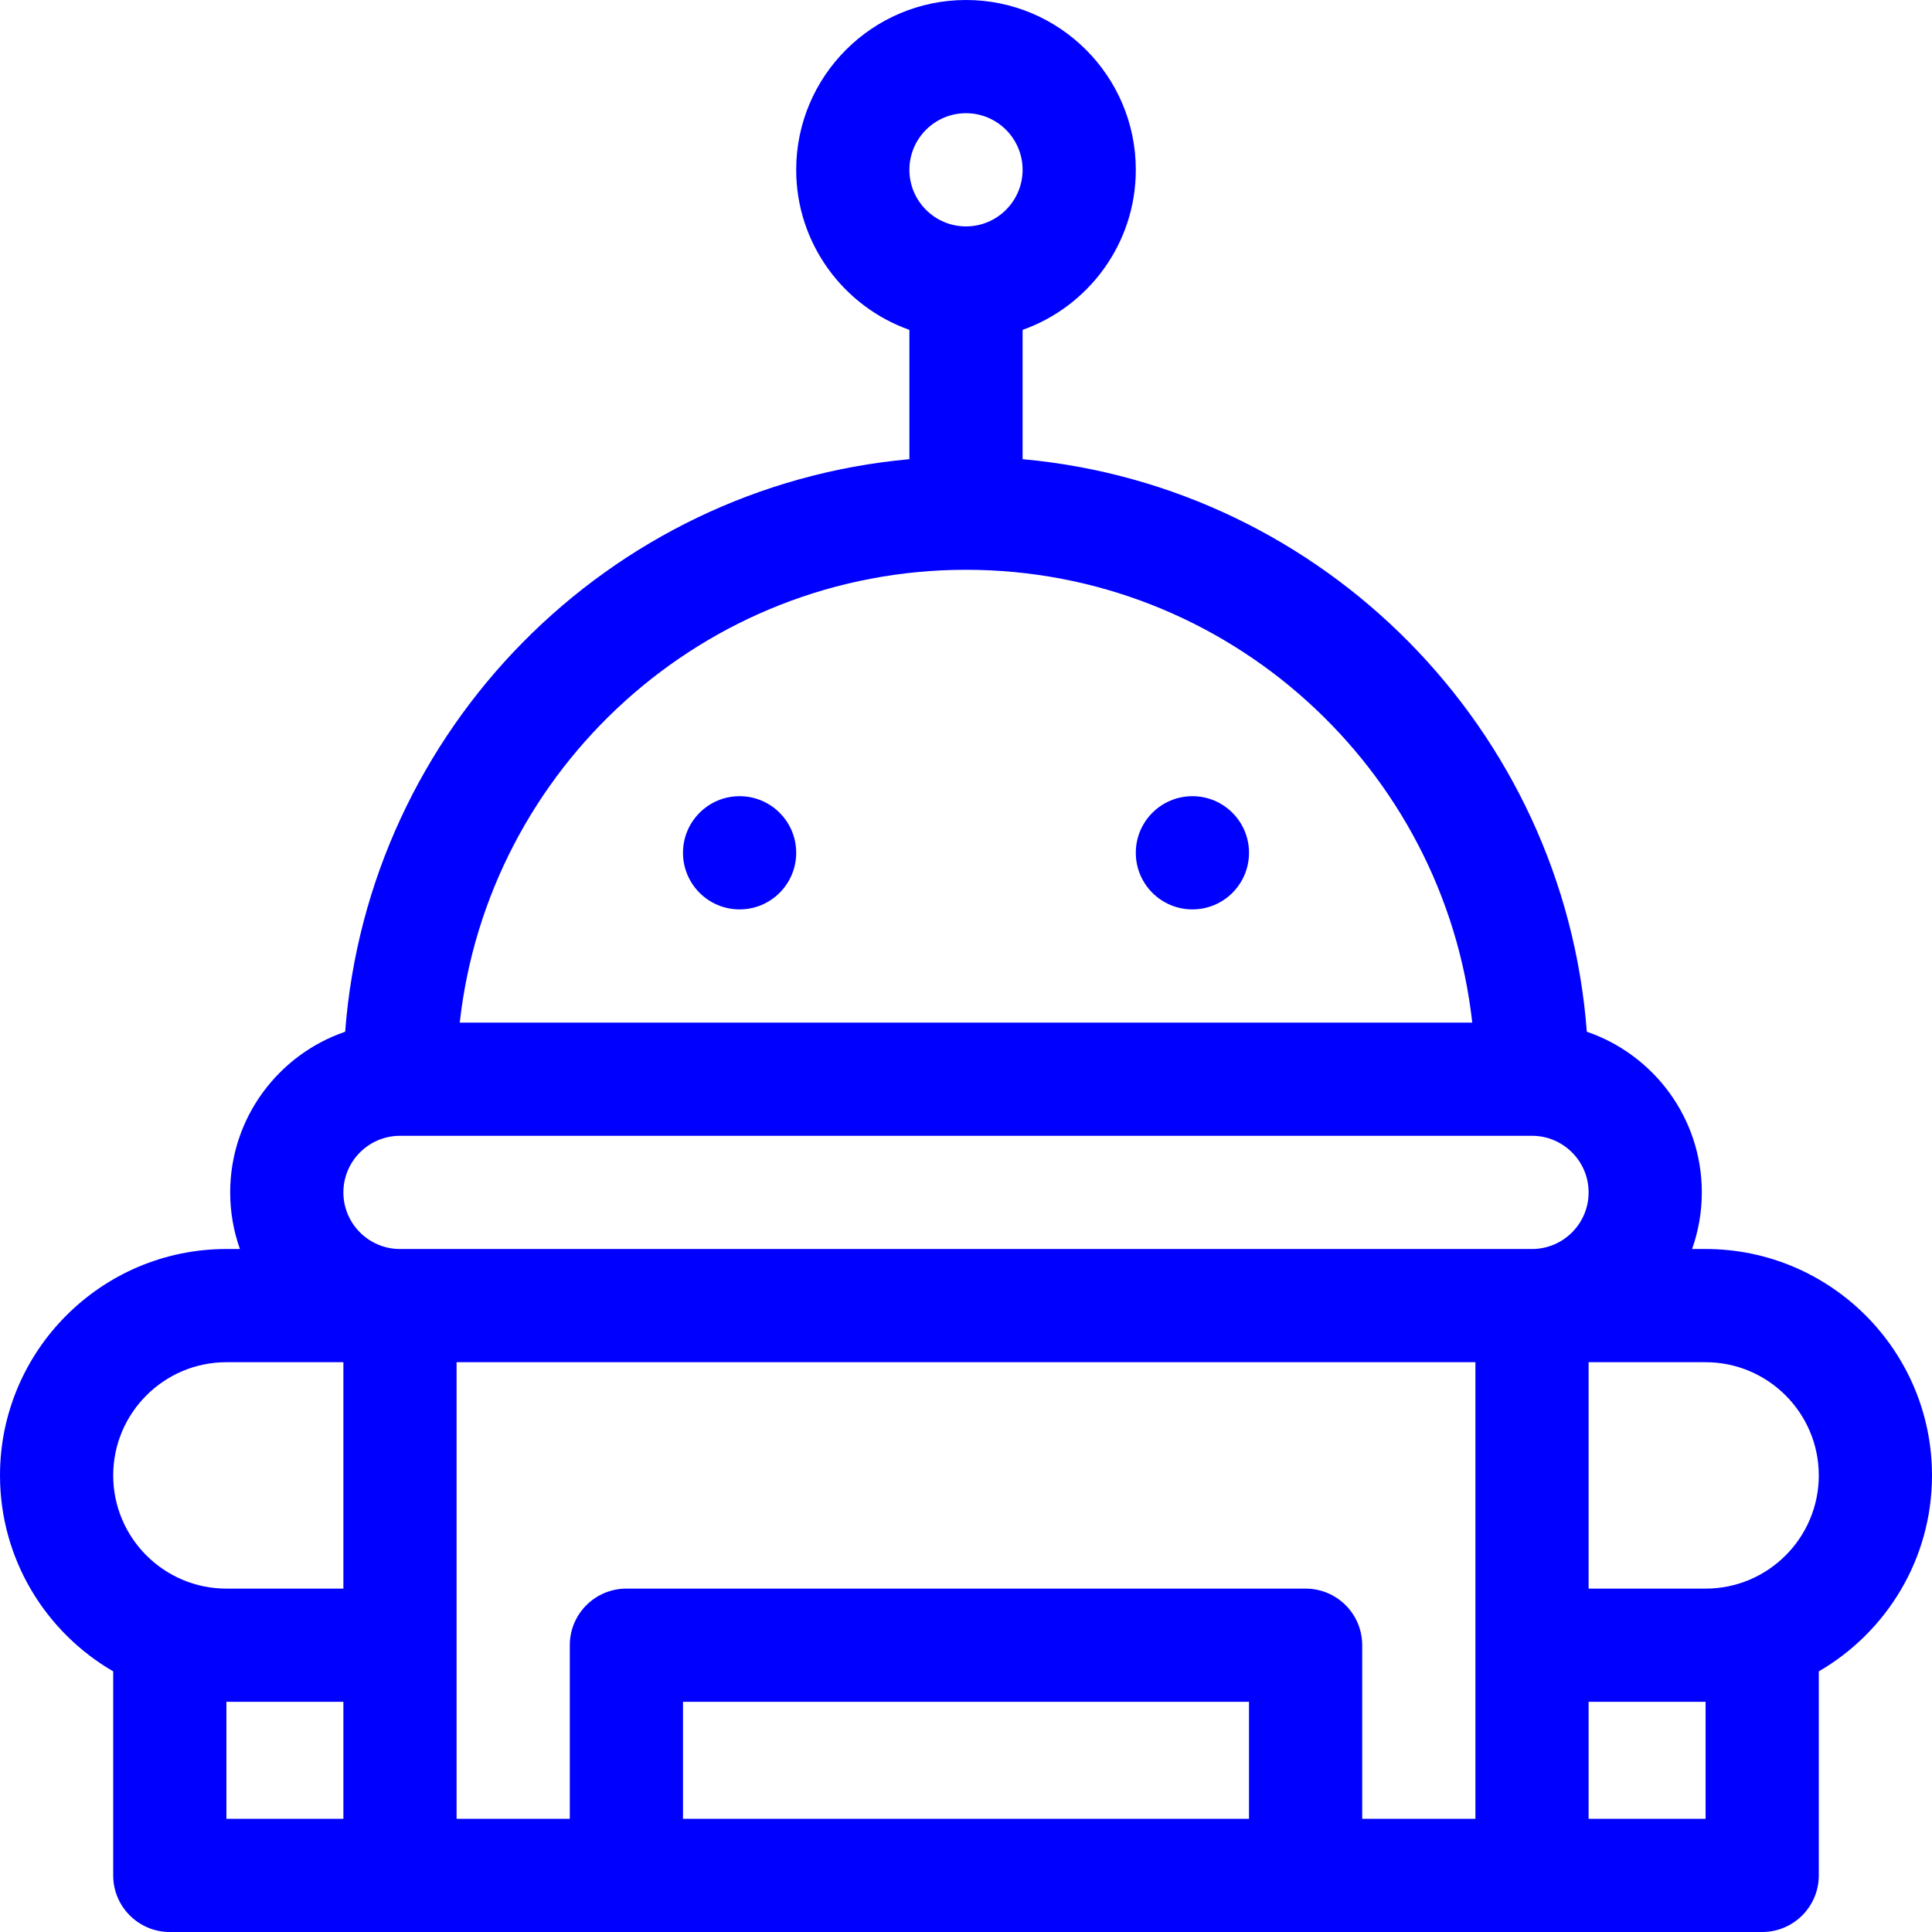
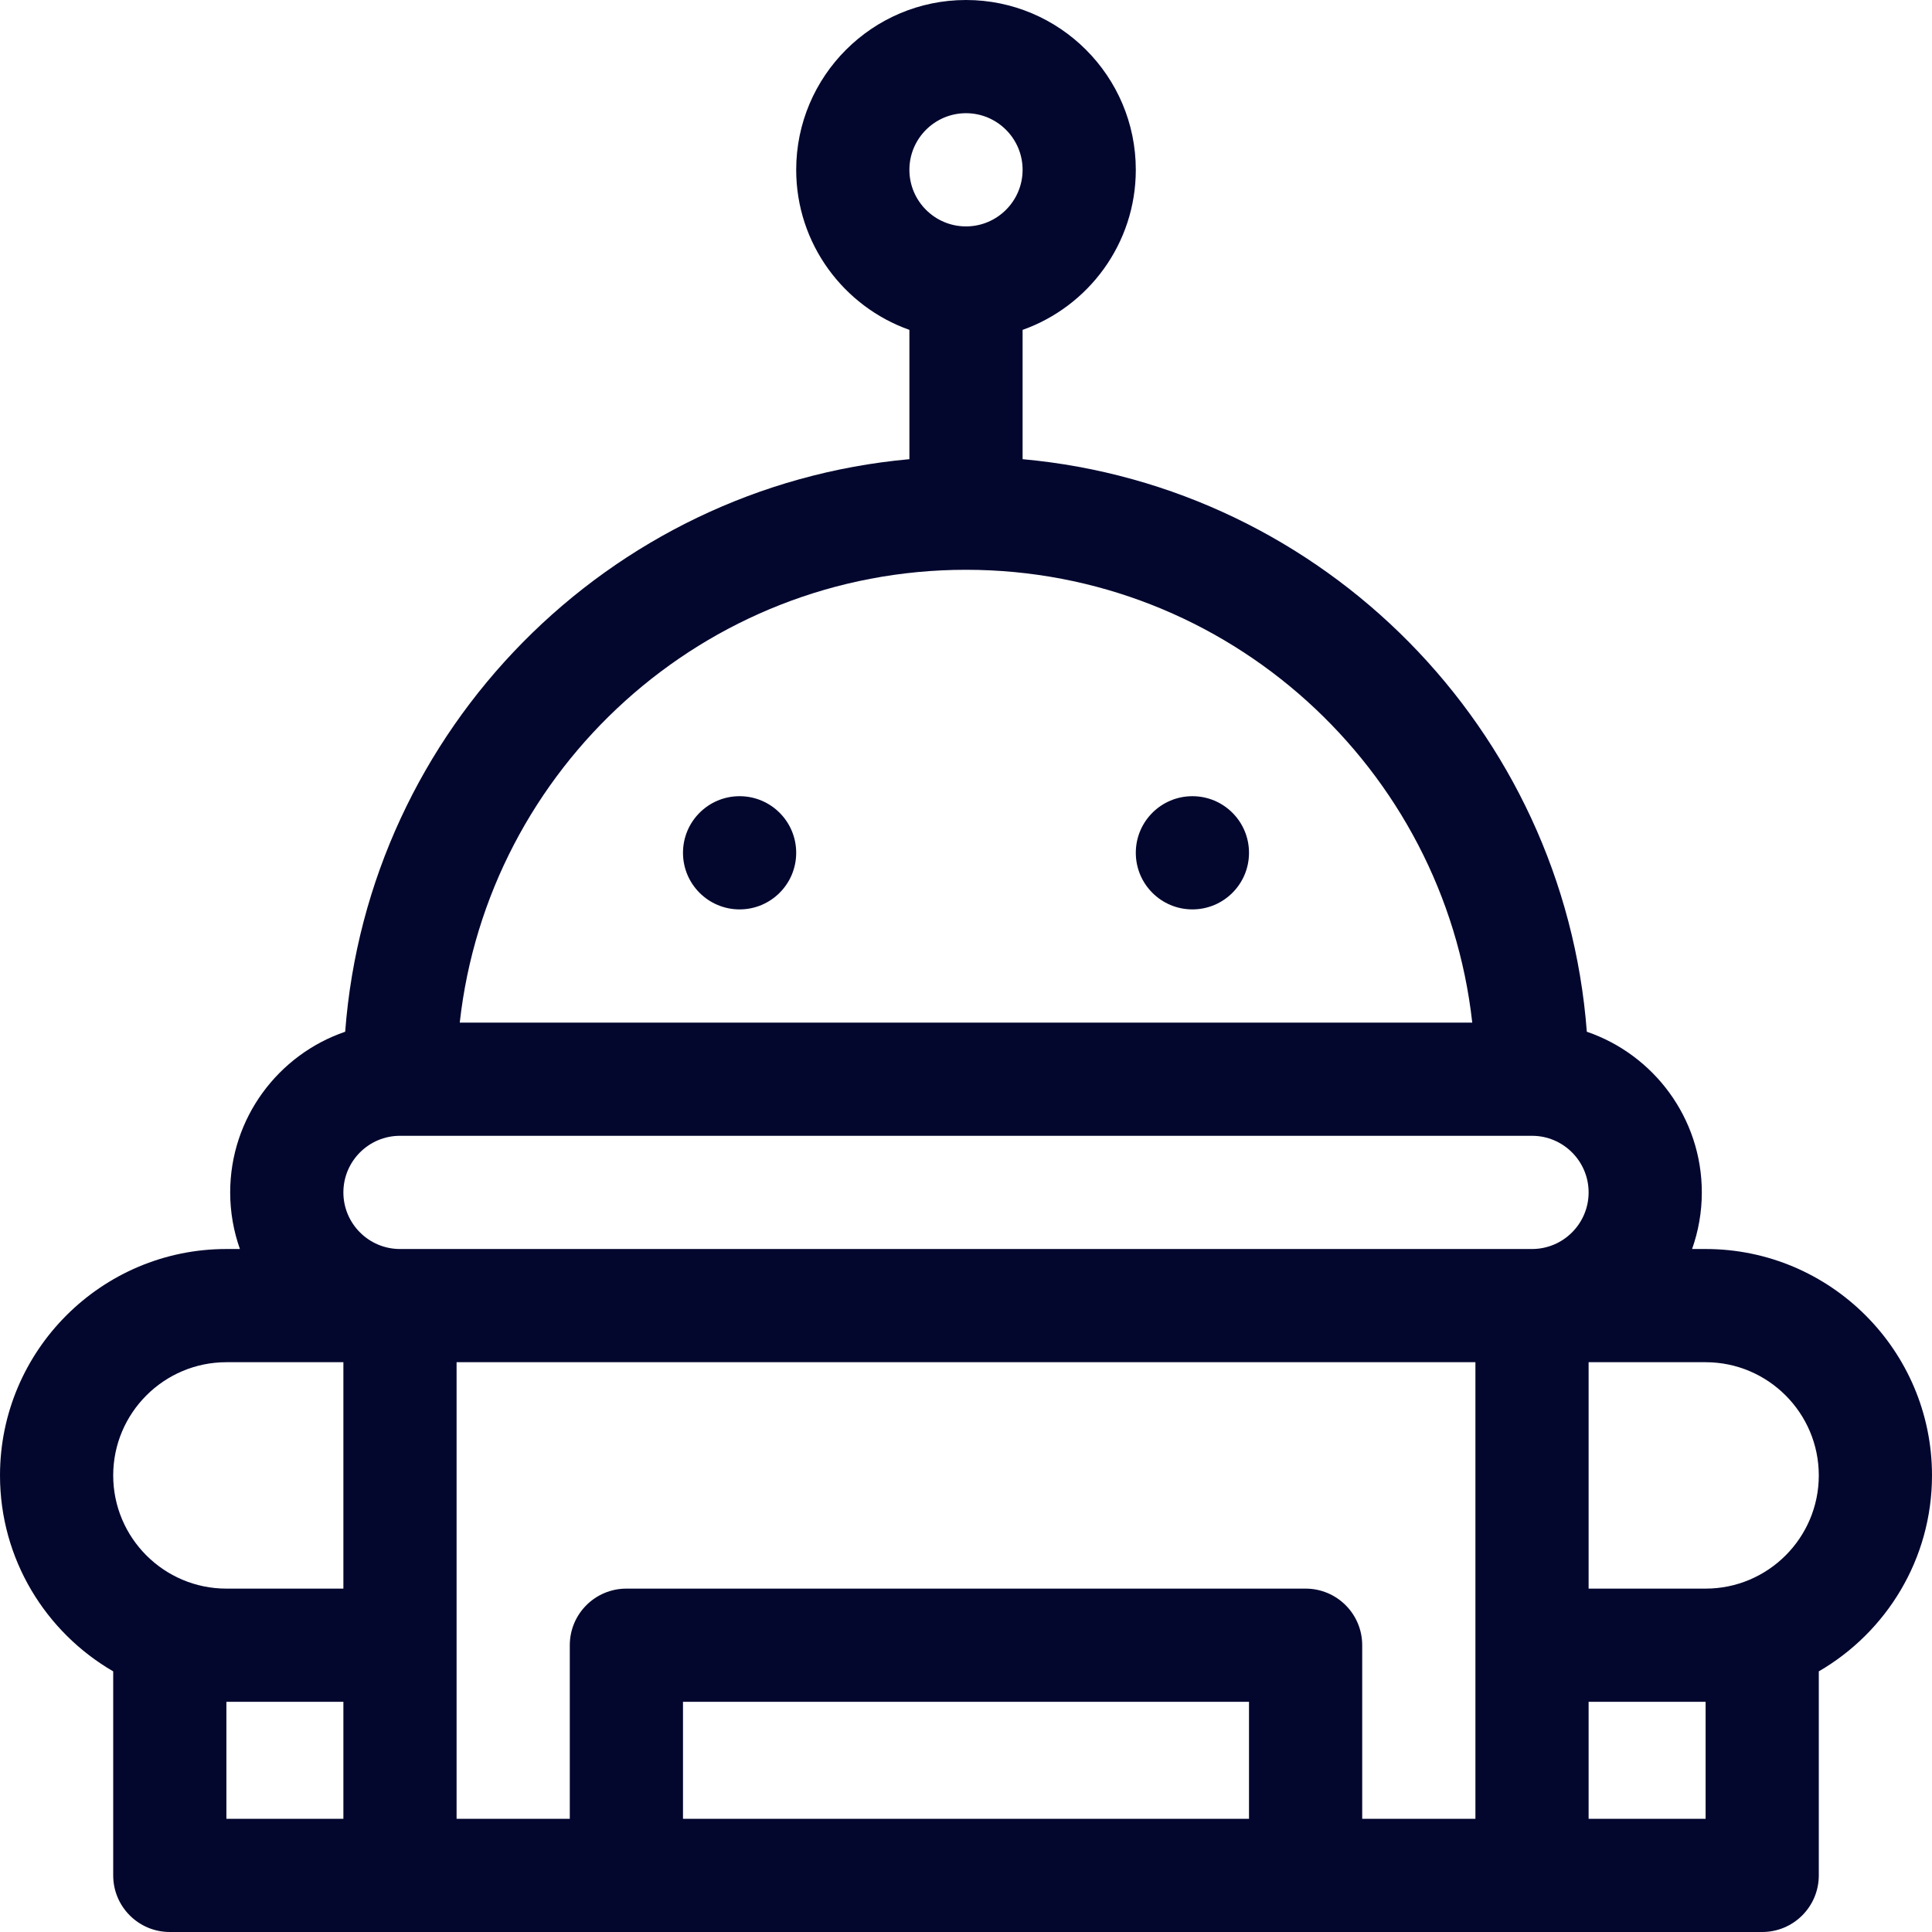
- <svg xmlns="http://www.w3.org/2000/svg" version="1.1" id="Capa_1" x="0px" y="0px" viewBox="0 0 512 512" fill="blue" style="enable-background:new 0 0 512 512;" xml:space="preserve">
+ <svg xmlns="http://www.w3.org/2000/svg" version="1.1" id="Capa_1" x="0px" y="0px" viewBox="0 0 512 512" fill="#03072e" style="enable-background:new 0 0 512 512;" xml:space="preserve">
  <g>
    <g>
      <circle cx="196" cy="226" r="15" />
    </g>
  </g>
  <g>
    <g>
      <circle cx="316" cy="226" r="15" />
    </g>
  </g>
  <g>
    <g>
      <path d="M452,331h-3.58c1.665-4.695,2.58-9.742,2.58-15c0-19.731-12.771-36.525-30.476-42.581    c-6.073-80.164-69.683-144.5-149.524-151.73V87.42c17.459-6.192,30-22.865,30-42.42c0-24.813-20.187-45-45-45s-45,20.187-45,45    c0,19.555,12.541,36.228,30,42.42v34.269c-79.841,7.23-143.451,71.566-149.524,151.73C73.771,279.475,61,296.269,61,316    c0,5.258,0.915,10.305,2.58,15H60c-33.084,0-60,26.916-60,60c0,22.159,12.084,41.537,30,51.928V497c0,8.284,6.716,15,15,15    c14.117,0,403.867,0,422,0c8.284,0,15-6.716,15-15v-54.072c17.916-10.391,30-29.769,30-51.928C512,357.916,485.084,331,452,331z     M256,30c8.271,0,15,6.729,15,15s-6.729,15-15,15s-15-6.729-15-15S247.729,30,256,30z M256,151    c69.369,0,126.676,52.595,134.162,120H121.838C129.324,203.595,186.631,151,256,151z M91,482H60v-31h31V482z M91,421H60    c-16.542,0-30-13.458-30-30s13.458-30,30-30h31C91,378.847,91,402.78,91,421z M331,482H181v-31h150V482z M391,482h-30v-46    c0-8.284-6.716-15-15-15H166c-8.284,0-15,6.716-15,15v46h-30c0-24.329,0-80.146,0-121h270C391,401.691,391,457.483,391,482z     M406,331H106c-8.271,0-15-6.729-15-15s6.729-15,15-15h300c8.271,0,15,6.729,15,15S414.271,331,406,331z M452,482h-31v-31h31V482z     M452,421h-31c0-18.228,0-42.154,0-60h31c16.542,0,30,13.458,30,30S468.542,421,452,421z" />
    </g>
  </g>
  <g>
</g>
  <g>
</g>
  <g>
</g>
  <g>
</g>
  <g>
</g>
  <g>
</g>
  <g>
</g>
  <g>
</g>
  <g>
</g>
  <g>
</g>
  <g>
</g>
  <g>
</g>
  <g>
</g>
  <g>
</g>
  <g>
</g>
</svg>
